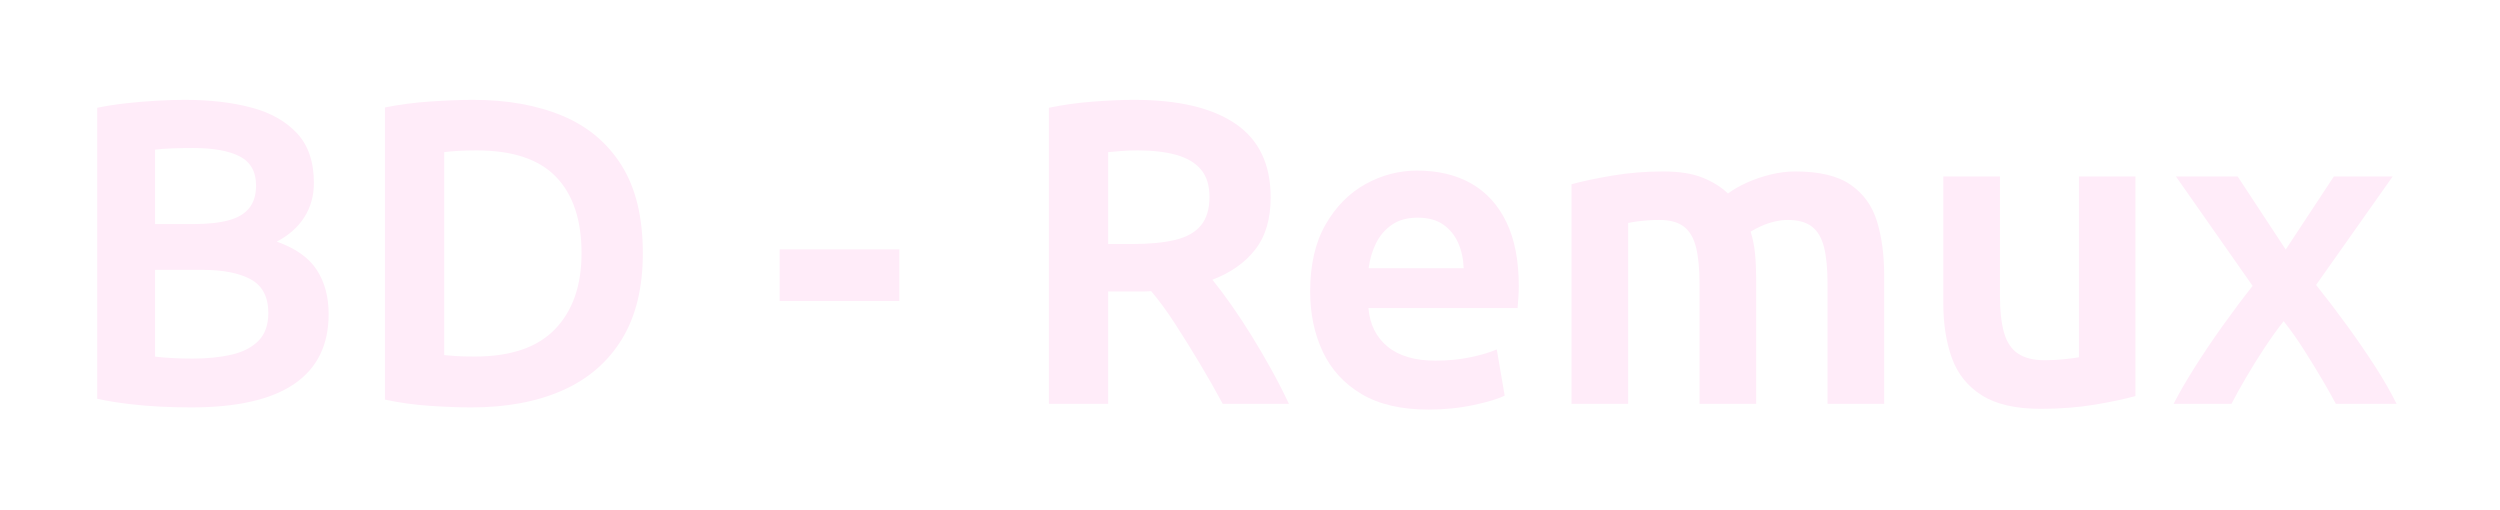
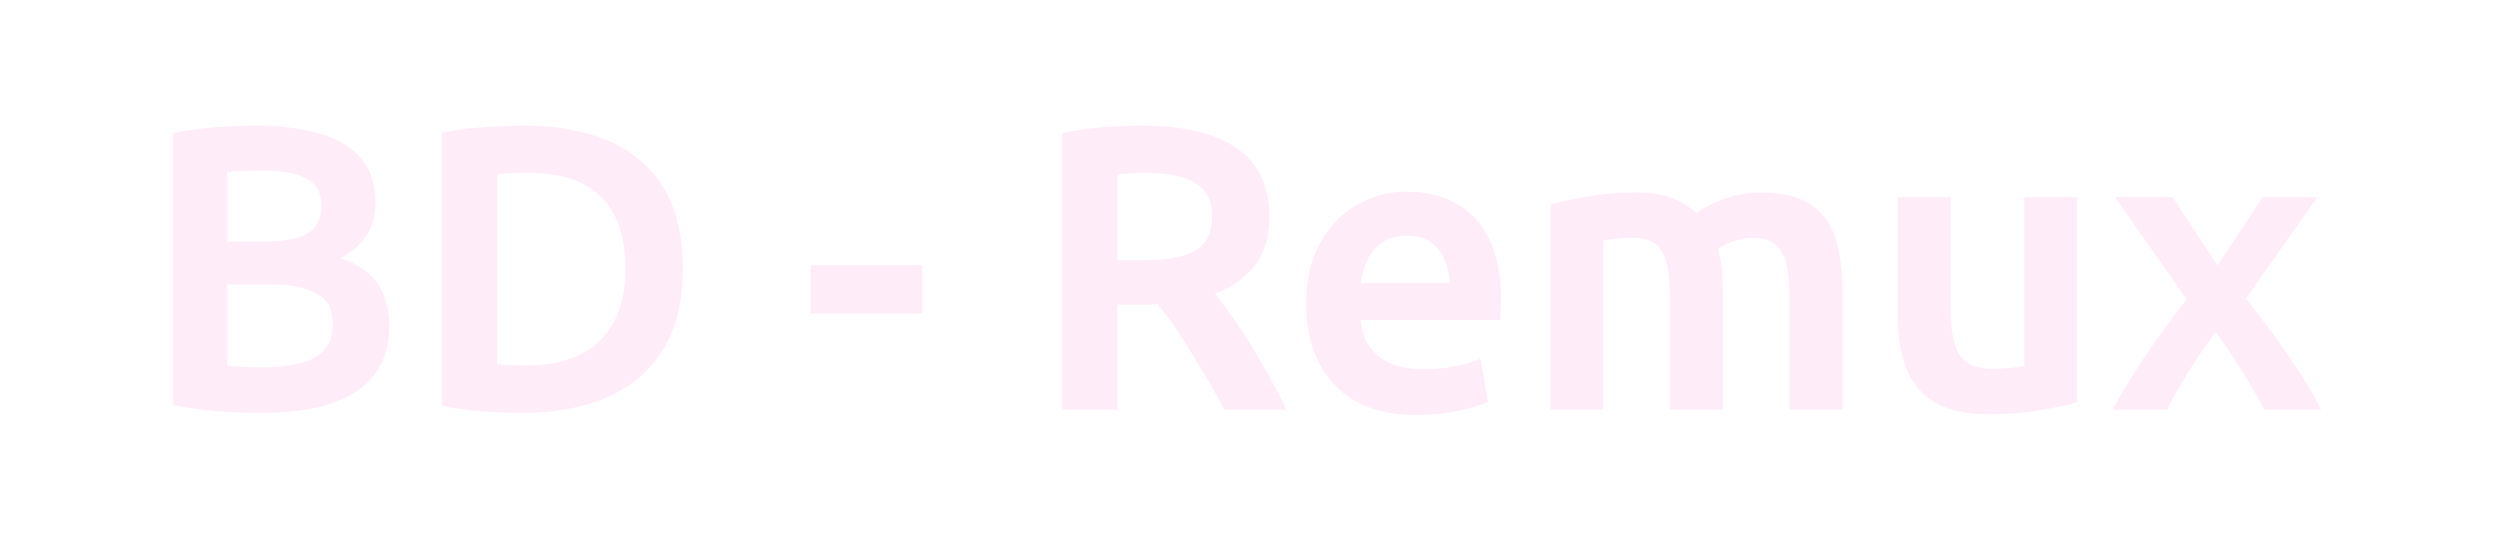
- <svg xmlns="http://www.w3.org/2000/svg" width="265" height="54" viewBox="0 0 265 54">
-   <rect x="1.0" y="1.0" width="263" height="52" rx="8" ry="8" fill="#00000000" stroke="#00000000" stroke-width="2" />
-   <path d="M20.266 43.186Q18.679 43.186 17.011 43.106Q15.344 43.025 13.659 42.824Q11.974 42.623 10.307 42.278V11.423Q11.698 11.136 13.32 10.952Q14.941 10.768 16.58 10.676Q18.219 10.584 19.622 10.584Q23.543 10.584 26.62 11.395Q29.696 12.205 31.484 14.126Q33.272 16.046 33.272 19.393Q33.272 21.428 32.266 23.015Q31.26 24.602 29.339 25.614Q32.306 26.661 33.571 28.599Q34.836 30.536 34.836 33.296Q34.836 38.207 31.191 40.697Q27.545 43.186 20.266 43.186ZM20.427 38.011Q22.738 38.011 24.55 37.592Q26.361 37.172 27.402 36.12Q28.442 35.067 28.442 33.181Q28.442 30.64 26.602 29.622Q24.762 28.604 21.416 28.604H16.436V37.804Q17.207 37.896 18.23 37.954Q19.254 38.011 20.427 38.011ZM16.436 23.751H20.507Q22.738 23.751 24.21 23.36Q25.682 22.969 26.413 22.061Q27.143 21.152 27.143 19.669Q27.143 17.472 25.412 16.581Q23.681 15.69 20.519 15.69Q19.438 15.69 18.345 15.724Q17.253 15.759 16.436 15.862Z" fill="#FFECF9FF" />
-   <path d="M49.97 43.186Q48.038 43.186 45.566 43.02Q43.093 42.853 40.805 42.358V11.389Q43.093 10.929 45.658 10.756Q48.222 10.584 50.154 10.584Q55.559 10.584 59.602 12.269Q63.644 13.953 65.892 17.541Q68.14 21.129 68.14 26.845Q68.14 32.342 65.909 35.97Q63.678 39.598 59.602 41.392Q55.525 43.186 49.97 43.186ZM50.338 37.793Q56.054 37.793 58.848 34.877Q61.643 31.962 61.643 26.845Q61.643 21.555 58.94 18.749Q56.238 15.943 50.522 15.943Q49.407 15.943 48.544 15.995Q47.682 16.046 47.084 16.127V37.643Q47.544 37.689 48.309 37.741Q49.073 37.793 50.338 37.793Z" fill="#FFECF9FF" />
-   <path d="M82.642 31.905V26.431H95.326V31.905Z" fill="#FFECF9FF" />
-   <path d="M111.185 42.807V11.423Q113.381 10.963 115.825 10.774Q118.269 10.584 120.224 10.584Q127.25 10.584 130.971 13.125Q134.691 15.667 134.691 20.922Q134.691 24.326 133.075 26.425Q131.459 28.524 128.515 29.651Q129.435 30.789 130.511 32.313Q131.586 33.837 132.673 35.596Q133.759 37.356 134.777 39.196Q135.795 41.036 136.623 42.807H129.608Q128.435 40.622 127.118 38.431Q125.801 36.24 124.519 34.262Q123.237 32.284 122.018 30.858Q121.857 30.87 121.69 30.881Q121.523 30.893 121.362 30.893H117.464V42.807ZM117.464 25.867H119.994Q122.754 25.867 124.571 25.43Q126.388 24.993 127.296 23.895Q128.205 22.797 128.205 20.876Q128.205 19.025 127.29 17.955Q126.376 16.886 124.668 16.414Q122.961 15.943 120.626 15.943Q119.637 15.943 118.861 16.006Q118.085 16.069 117.464 16.127Z" fill="#FFECF9FF" />
-   <path d="M151.423 43.416Q147.099 43.416 144.328 41.772Q141.556 40.127 140.217 37.287Q138.877 34.446 138.877 30.893Q138.877 26.638 140.516 23.791Q142.154 20.945 144.742 19.514Q147.329 18.082 150.204 18.082Q153.539 18.082 155.949 19.45Q158.358 20.819 159.675 23.538Q160.991 26.258 160.991 30.329Q160.991 30.858 160.951 31.502Q160.911 32.146 160.865 32.652H145.052Q145.271 35.251 147.082 36.74Q148.893 38.23 152.159 38.23Q154.16 38.23 155.897 37.862Q157.633 37.494 158.657 37.034L159.496 41.933Q158.507 42.439 156.23 42.927Q153.953 43.416 151.423 43.416ZM145.075 28.432H155.149Q155.103 26.983 154.574 25.77Q154.045 24.556 152.999 23.815Q151.952 23.073 150.285 23.073Q148.606 23.073 147.519 23.838Q146.432 24.602 145.84 25.821Q145.248 27.04 145.075 28.432Z" fill="#FFECF9FF" />
-   <path d="M166.58 42.807V19.531Q168.282 19.059 170.887 18.617Q173.492 18.174 176.309 18.174Q178.851 18.174 180.484 18.835Q182.117 19.496 183.163 20.508Q184.026 19.876 185.17 19.358Q186.314 18.841 187.654 18.507Q188.994 18.174 190.305 18.174Q194.123 18.174 196.158 19.577Q198.194 20.98 198.959 23.458Q199.723 25.936 199.723 29.225V42.807H193.72V30.088Q193.72 27.673 193.341 26.184Q192.961 24.694 192.041 24.004Q191.121 23.314 189.5 23.314Q188.798 23.314 188.051 23.498Q187.303 23.682 186.654 23.981Q186.004 24.28 185.567 24.556Q185.912 25.637 186.033 26.885Q186.153 28.133 186.153 29.536V42.807H180.15V30.088Q180.15 27.673 179.771 26.184Q179.391 24.694 178.466 24.004Q177.54 23.314 175.895 23.314Q175.251 23.314 174.636 23.36Q174.021 23.406 173.515 23.475Q173.009 23.544 172.583 23.636V42.807Z" fill="#FFECF9FF" />
-   <path d="M216.318 43.336Q212.35 43.336 210.085 41.91Q207.819 40.484 206.905 37.965Q205.991 35.447 205.991 32.146V18.703H211.994V31.295Q211.994 33.756 212.431 35.274Q212.868 36.792 213.92 37.488Q214.972 38.184 216.743 38.184Q217.778 38.184 218.773 38.08Q219.768 37.977 220.366 37.873V18.703H226.357V41.979Q224.701 42.45 222.05 42.893Q219.4 43.336 216.318 43.336Z" fill="#FFECF9FF" />
-   <path d="M230.405 42.807Q231.291 41.07 232.665 38.897Q234.039 36.723 235.644 34.481Q237.248 32.238 238.777 30.306L230.647 18.703H237.19L242.285 26.454L247.391 18.703H253.624L245.505 30.203Q247.23 32.365 248.828 34.567Q250.427 36.769 251.767 38.851Q253.106 40.932 254.038 42.807H247.598Q247.046 41.749 246.143 40.219Q245.24 38.69 244.194 37.045Q243.147 35.401 242.066 34.044Q241.054 35.332 240.019 36.901Q238.984 38.471 238.087 40.007Q237.19 41.542 236.535 42.807Z" fill="#FFECF9FF" />
+ <svg xmlns="http://www.w3.org/2000/svg" width="148" height="32" viewBox="0 0 148 32">
+   <rect x="1.0" y="1.0" width="146" height="30" rx="8" ry="8" fill="#00000000" stroke="#00000000" stroke-width="2" />
+   <path d="M15.443 24.445Q14.615 24.445 13.745 24.403Q12.875 24.361 11.996 24.256Q11.117 24.151 10.247 23.971V7.873Q10.973 7.723 11.819 7.627Q12.665 7.531 13.52 7.483Q14.375 7.435 15.107 7.435Q17.153 7.435 18.758 7.858Q20.363 8.281 21.296 9.283Q22.229 10.285 22.229 12.031Q22.229 13.093 21.704 13.921Q21.179 14.749 20.177 15.277Q21.725 15.823 22.385 16.834Q23.045 17.845 23.045 19.285Q23.045 21.847 21.143 23.146Q19.241 24.445 15.443 24.445ZM15.527 21.745Q16.733 21.745 17.678 21.526Q18.623 21.307 19.166 20.758Q19.709 20.209 19.709 19.225Q19.709 17.899 18.749 17.368Q17.789 16.837 16.043 16.837H13.445V21.637Q13.847 21.685 14.381 21.715Q14.915 21.745 15.527 21.745ZM13.445 14.305H15.569Q16.733 14.305 17.501 14.101Q18.269 13.897 18.65 13.423Q19.031 12.949 19.031 12.175Q19.031 11.029 18.128 10.564Q17.225 10.099 15.575 10.099Q15.011 10.099 14.441 10.117Q13.871 10.135 13.445 10.189Z" fill="#FFECF9FF" />
+   <path d="M30.941 24.445Q29.933 24.445 28.643 24.358Q27.353 24.271 26.159 24.013V7.855Q27.353 7.615 28.691 7.525Q30.029 7.435 31.037 7.435Q33.857 7.435 35.966 8.314Q38.075 9.193 39.248 11.065Q40.421 12.937 40.421 15.919Q40.421 18.787 39.257 20.68Q38.093 22.573 35.966 23.509Q33.839 24.445 30.941 24.445ZM31.133 21.631Q34.115 21.631 35.573 20.11Q37.031 18.589 37.031 15.919Q37.031 13.159 35.621 11.695Q34.211 10.231 31.229 10.231Q30.647 10.231 30.197 10.258Q29.747 10.285 29.435 10.327V21.553Q29.675 21.577 30.074 21.604Q30.473 21.631 31.133 21.631Z" fill="#FFECF9FF" />
+   <path d="M47.987 18.559V15.703H54.605V18.559Z" fill="#FFECF9FF" />
+   <path d="M62.879 24.247V7.873Q64.025 7.633 65.3 7.534Q66.575 7.435 67.595 7.435Q71.261 7.435 73.202 8.761Q75.143 10.087 75.143 12.829Q75.143 14.605 74.3 15.7Q73.457 16.795 71.921 17.383Q72.401 17.977 72.962 18.772Q73.523 19.567 74.09 20.485Q74.657 21.403 75.188 22.363Q75.719 23.323 76.151 24.247H72.491Q71.879 23.107 71.192 21.964Q70.505 20.821 69.836 19.789Q69.167 18.757 68.531 18.013Q68.447 18.019 68.36 18.025Q68.273 18.031 68.189 18.031H66.155V24.247ZM66.155 15.409H67.475Q68.915 15.409 69.863 15.181Q70.811 14.953 71.285 14.38Q71.759 13.807 71.759 12.805Q71.759 11.839 71.282 11.281Q70.805 10.723 69.914 10.477Q69.023 10.231 67.805 10.231Q67.289 10.231 66.884 10.264Q66.479 10.297 66.155 10.327Z" fill="#FFECF9FF" />
+   <path d="M83.873 24.565Q81.617 24.565 80.171 23.707Q78.725 22.849 78.026 21.367Q77.327 19.885 77.327 18.031Q77.327 15.811 78.182 14.326Q79.037 12.841 80.387 12.094Q81.737 11.347 83.237 11.347Q84.977 11.347 86.234 12.061Q87.491 12.775 88.178 14.194Q88.865 15.613 88.865 17.737Q88.865 18.013 88.844 18.349Q88.823 18.685 88.799 18.949H80.549Q80.663 20.305 81.608 21.082Q82.553 21.859 84.257 21.859Q85.301 21.859 86.207 21.667Q87.113 21.475 87.647 21.235L88.085 23.791Q87.569 24.055 86.381 24.31Q85.193 24.565 83.873 24.565ZM80.561 16.747H85.817Q85.793 15.991 85.517 15.358Q85.241 14.725 84.695 14.338Q84.149 13.951 83.279 13.951Q82.403 13.951 81.836 14.35Q81.269 14.749 80.96 15.385Q80.651 16.021 80.561 16.747Z" fill="#FFECF9FF" />
+   <path d="M91.781 24.247V12.103Q92.669 11.857 94.028 11.626Q95.387 11.395 96.857 11.395Q98.183 11.395 99.035 11.74Q99.887 12.085 100.433 12.613Q100.883 12.283 101.48 12.013Q102.077 11.743 102.776 11.569Q103.475 11.395 104.159 11.395Q106.151 11.395 107.213 12.127Q108.275 12.859 108.674 14.152Q109.073 15.445 109.073 17.161V24.247H105.941V17.611Q105.941 16.351 105.743 15.574Q105.545 14.797 105.065 14.437Q104.585 14.077 103.739 14.077Q103.373 14.077 102.983 14.173Q102.593 14.269 102.254 14.425Q101.915 14.581 101.687 14.725Q101.867 15.289 101.93 15.94Q101.993 16.591 101.993 17.323V24.247H98.861V17.611Q98.861 16.351 98.663 15.574Q98.465 14.797 97.982 14.437Q97.499 14.077 96.641 14.077Q96.305 14.077 95.984 14.101Q95.663 14.125 95.399 14.161Q95.135 14.197 94.913 14.245V24.247Z" fill="#FFECF9FF" />
+   <path d="M117.731 24.523Q115.661 24.523 114.479 23.779Q113.297 23.035 112.82 21.721Q112.343 20.407 112.343 18.685V11.671H115.475V18.241Q115.475 19.525 115.703 20.317Q115.931 21.109 116.48 21.472Q117.029 21.835 117.953 21.835Q118.493 21.835 119.012 21.781Q119.531 21.727 119.843 21.673V11.671H122.969V23.815Q122.105 24.061 120.722 24.292Q119.339 24.523 117.731 24.523Z" fill="#FFECF9FF" />
+   <path d="M125.081 24.247Q125.543 23.341 126.26 22.207Q126.977 21.073 127.814 19.903Q128.651 18.733 129.449 17.725L125.207 11.671H128.621L131.279 15.715L133.943 11.671H137.195L132.959 17.671Q133.859 18.799 134.693 19.948Q135.527 21.097 136.226 22.183Q136.925 23.269 137.411 24.247H134.051Q133.763 23.695 133.292 22.897Q132.821 22.099 132.275 21.241Q131.729 20.383 131.165 19.675Q130.637 20.347 130.097 21.166Q129.557 21.985 129.089 22.786Q128.621 23.587 128.279 24.247Z" fill="#FFECF9FF" />
</svg>
